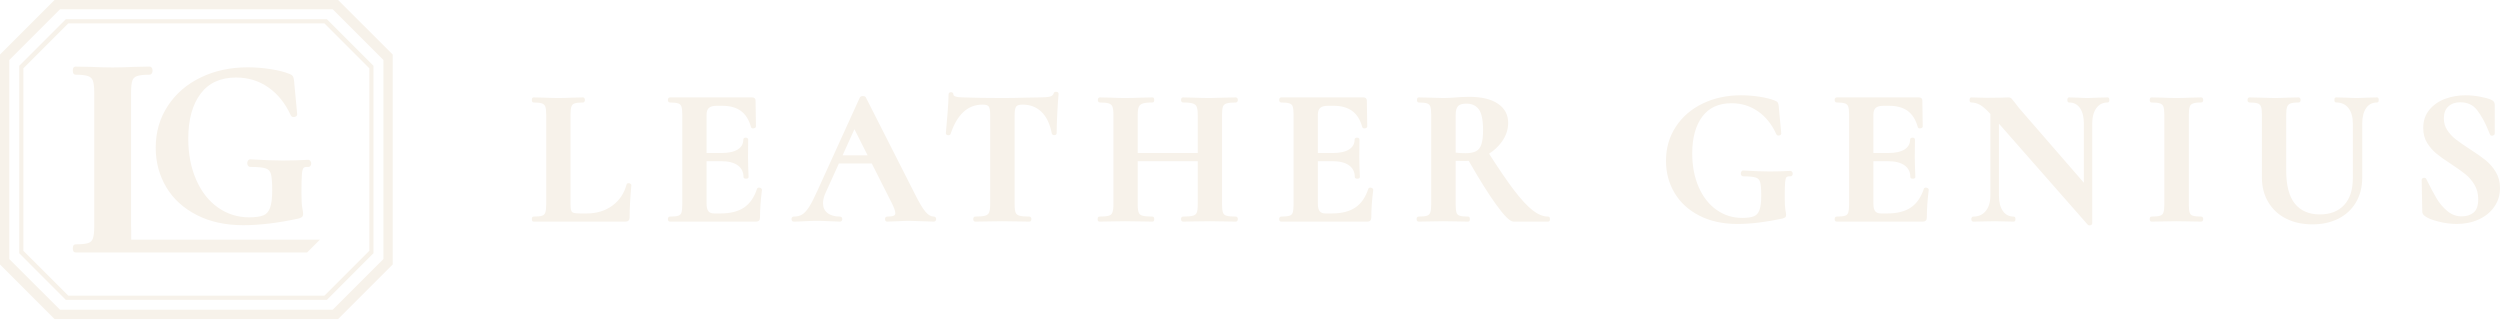
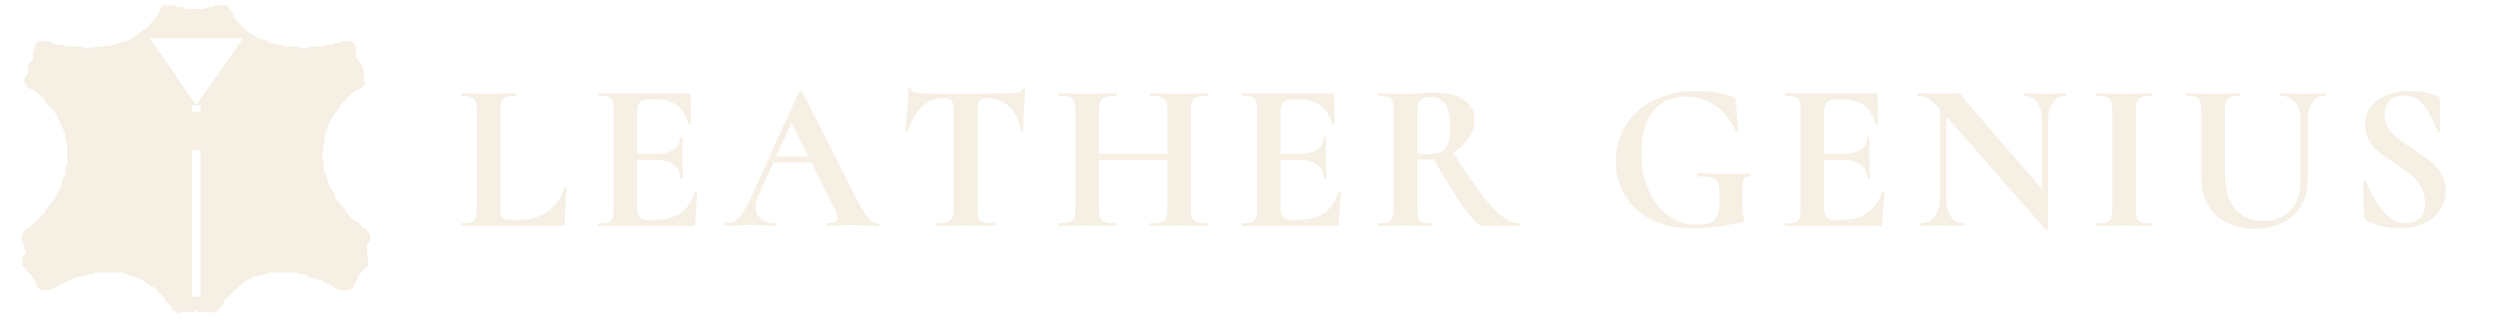
<svg xmlns="http://www.w3.org/2000/svg" viewBox="-1.05 -1.05 565.94 72.23" width="565.94" height="72.23" role="img" aria-label="Leather Genius">
-   <path fill="#F7F2EA" d="M11.3 -1.05H75.49L87.85 11.3V58.82L75.49 71.18H11.3L-1.05 58.82V11.3ZM12.54 1.05 1.05 12.54V57.59L12.54 69.07H74.26L85.75 57.59V12.54L74.26 1.05ZM13.85 3.3H72.95L83.5 13.85V56.27L72.95 66.83H13.85L3.3 56.27V13.85ZM14.41 4.24 4.24 14.41V55.72L14.41 65.88H72.39L82.56 55.72V14.41L72.39 4.24ZM68.48 56.1H16.08Q15.43 56.1 15.43 55.18Q15.43 54.26 16.08 54.26Q18.1 54.26 18.96 53.96Q19.68 53.71 19.96 52.99Q20.28 52.13 20.28 50.26V19.87Q20.28 18 19.96 17.17Q19.69 16.47 18.92 16.19Q18.03 15.86 16.08 15.86Q15.43 15.86 15.43 14.94Q15.43 14.34 15.71 14.13Q15.86 14.03 16.09 14.03L19.44 14.09Q19.45 14.09 19.45 14.09Q22.46 14.22 24.42 14.22Q26.38 14.22 29.39 14.09Q29.39 14.09 29.4 14.09L32.76 14.02Q33.18 14.02 33.37 14.41Q33.48 14.62 33.48 14.94Q33.48 15.26 33.37 15.47Q33.18 15.86 32.76 15.86Q30.81 15.86 29.92 16.19Q29.17 16.47 28.92 17.18Q28.62 18.05 28.62 19.93V50Q28.62 50.6 28.65 51.08V53.21H71.37ZM34.2 32.38Q34.2 27.09 36.94 22.92Q39.67 18.75 44.43 16.47Q49.17 14.19 55.03 14.19Q57.59 14.19 60.21 14.6Q62.83 15.01 64.44 15.67Q65.07 15.88 65.28 16.27Q65.46 16.59 65.52 17.27L66.22 24.75Q66.23 24.77 66.23 24.79Q66.23 25.31 65.61 25.43Q65.02 25.55 64.76 25.04Q64.76 25.03 64.76 25.03Q62.92 20.99 59.71 18.74Q56.51 16.5 52.39 16.5Q47.12 16.5 44.37 20.15Q41.57 23.86 41.57 30.34Q41.57 35.58 43.37 39.66Q45.15 43.73 48.31 45.94Q51.45 48.15 55.35 48.15Q57.48 48.15 58.58 47.7Q59.59 47.29 60.06 46.06Q60.57 44.74 60.57 42.07Q60.57 39.33 60.27 38.29Q60.01 37.4 59.16 37.09Q58.19 36.74 55.68 36.74Q55.3 36.74 55.09 36.46Q54.92 36.24 54.92 35.88Q54.92 35.6 55.06 35.36Q55.27 35.02 55.62 35.02Q55.64 35.02 55.65 35.02Q60.21 35.29 63 35.29Q65.73 35.29 68.68 35.13Q68.69 35.13 68.7 35.13Q69.05 35.13 69.26 35.47Q69.4 35.71 69.4 35.94Q69.4 36.26 69.25 36.47Q69.06 36.74 68.7 36.74Q68.69 36.74 68.68 36.74Q67.91 36.7 67.67 36.96Q67.4 37.25 67.3 38.31Q67.19 39.51 67.19 42.61Q67.19 44.99 67.38 45.98Q67.57 47.04 67.57 47.35Q67.57 47.88 67.29 48.09Q67.13 48.21 66.65 48.4Q66.62 48.41 66.59 48.41Q59.6 49.93 54.01 49.93Q47.98 49.93 43.48 47.62Q38.95 45.3 36.58 41.3Q34.2 37.29 34.2 32.38ZM340.36 26.77Q340.36 29.02 338.94 31.02Q337.78 32.64 336.04 33.74Q339.37 38.95 341.64 41.94Q344.06 45.12 345.92 46.57Q347.73 47.98 349.42 47.98Q349.82 47.98 349.82 48.55Q349.82 49.12 349.42 49.12H341.59Q340.96 49.12 339.93 48.08Q338.98 47.12 337.6 45.21Q335.02 41.63 331.43 35.36Q331.01 35.39 330.59 35.39Q329.21 35.39 328.48 35.36V45.25Q328.48 46.56 328.68 47.12Q328.85 47.6 329.35 47.77Q329.94 47.98 331.3 47.98Q331.69 47.98 331.69 48.55Q331.69 49.12 331.3 49.12Q329.84 49.12 329 49.08L325.66 49.03L322.46 49.08Q321.57 49.12 320.08 49.12Q319.82 49.12 319.7 48.88Q319.64 48.75 319.64 48.55Q319.64 48.34 319.7 48.21Q319.82 47.98 320.08 47.98Q321.43 47.98 322.02 47.77Q322.52 47.6 322.71 47.1Q322.94 46.51 322.94 45.25V24.88Q322.94 23.61 322.73 23.04Q322.56 22.56 322.04 22.37Q321.43 22.15 320.12 22.15Q319.72 22.15 319.72 21.58Q319.72 21.19 319.9 21.07Q319.99 21 320.13 21L322.46 21.05L322.46 21.05Q324.48 21.14 325.66 21.14Q326.97 21.14 328.45 21.01Q328.94 20.96 329.72 20.92Q330.49 20.87 331.56 20.87Q335.7 20.87 338 22.4Q340.36 23.96 340.36 26.77ZM266.75 22.15Q266.49 22.15 266.37 21.91Q266.31 21.78 266.31 21.58Q266.31 21.37 266.37 21.24Q266.49 21 266.75 21L268.92 21.05Q271.11 21.14 272.86 21.14Q274.05 21.14 276.24 21.05L276.25 21.05L278.72 21Q278.97 21 279.09 21.24Q279.16 21.37 279.16 21.58Q279.16 21.78 279.09 21.91Q278.97 22.15 278.72 22.15Q277.27 22.15 276.59 22.37Q276 22.57 275.81 23.05Q275.59 23.61 275.59 24.88V45.25Q275.59 46.51 275.81 47.1Q276 47.6 276.56 47.77Q277.22 47.98 278.72 47.98Q278.97 47.98 279.09 48.21Q279.16 48.34 279.16 48.55Q279.16 48.75 279.09 48.88Q278.97 49.12 278.72 49.12Q277.17 49.12 276.24 49.08L272.86 49.03L268.91 49.08Q268.11 49.12 266.75 49.12Q266.49 49.12 266.37 48.88Q266.31 48.75 266.31 48.55Q266.31 48.34 266.37 48.21Q266.49 47.98 266.75 47.98Q268.33 47.98 269.04 47.77Q269.65 47.59 269.85 47.11Q270.09 46.55 270.09 45.25V35.44H256.5V45.25Q256.5 46.51 256.74 47.09Q256.94 47.59 257.55 47.77Q258.26 47.98 259.84 47.98Q260.24 47.98 260.24 48.55Q260.24 49.12 259.84 49.12Q258.3 49.12 257.37 49.08L253.55 49.03L250.26 49.08Q249.37 49.12 247.83 49.12Q247.43 49.12 247.43 48.55Q247.43 47.98 247.83 47.98Q249.32 47.98 249.98 47.77Q250.55 47.59 250.75 47.09Q251 46.51 251 45.25V24.88Q251 23.62 250.76 23.06Q250.55 22.57 249.99 22.37Q249.36 22.15 247.92 22.15Q247.66 22.15 247.54 21.91Q247.48 21.78 247.48 21.58Q247.48 21.37 247.54 21.24Q247.66 21 247.92 21L250.3 21.05L250.3 21.05Q252.32 21.14 253.55 21.14Q255.21 21.14 257.41 21.05L259.84 21Q260.24 21 260.24 21.58Q260.24 22.15 259.84 22.15Q258.31 22.15 257.61 22.39Q256.99 22.61 256.75 23.13Q256.5 23.71 256.5 24.96V33.59H270.09V24.96Q270.09 23.71 269.85 23.12Q269.64 22.61 269.02 22.39Q268.32 22.15 266.75 22.15ZM471.57 49.82Q471.56 49.82 471.56 49.81L451.46 26.94V43.22Q451.46 45.46 452.37 46.74Q453.25 47.98 454.8 47.98Q455.2 47.98 455.2 48.55Q455.2 49.12 454.8 49.12Q453.57 49.12 452.9 49.08L450.53 49.03L447.82 49.08Q447.06 49.12 445.65 49.12Q445.39 49.12 445.28 48.88Q445.21 48.75 445.21 48.55Q445.21 48.34 445.28 48.21Q445.39 47.98 445.65 47.98Q447.44 47.98 448.47 46.72Q449.52 45.45 449.52 43.22V24.74Q448.23 23.33 447.3 22.76Q446.27 22.15 445.21 22.15Q444.82 22.15 444.82 21.58Q444.82 21 445.21 21L445.22 21L447.07 21.05Q447.07 21.05 447.08 21.05Q447.64 21.09 448.73 21.09L452.06 21.05Q452.69 21 453.57 21Q454.05 21 454.32 21.27Q454.51 21.46 454.96 22.05Q455.7 23.06 456 23.4L470.69 40.32V26.94Q470.69 24.67 469.78 23.38Q468.9 22.15 467.34 22.15Q466.95 22.15 466.95 21.58Q466.95 21 467.34 21L467.35 21L469.24 21.05Q469.25 21.05 469.25 21.05Q470.65 21.14 471.61 21.14Q472.48 21.14 474.06 21.05Q474.06 21.05 474.07 21.05L476.05 21L476.06 21Q476.45 21 476.45 21.58Q476.45 22.15 476.06 22.15Q474.45 22.15 473.53 23.41Q472.58 24.71 472.58 26.94V49.47Q472.58 49.85 472.14 49.95Q471.78 50.03 471.57 49.82ZM376.09 35.35Q376.09 31.03 378.32 27.63Q380.54 24.24 384.42 22.38Q388.29 20.52 393.07 20.52Q395.16 20.52 397.3 20.85Q399.44 21.19 400.75 21.73Q401.25 21.9 401.41 22.2Q401.56 22.45 401.61 23L402.18 29.12Q402.18 29.13 402.18 29.14Q402.18 29.53 401.71 29.62Q401.26 29.71 401.07 29.33Q401.07 29.32 401.06 29.32Q399.56 26 396.92 24.16Q394.29 22.32 390.92 22.32Q386.58 22.32 384.32 25.33Q382.03 28.37 382.03 33.68Q382.03 37.97 383.5 41.32Q384.96 44.65 387.55 46.47Q390.13 48.28 393.34 48.28Q395.08 48.28 395.99 47.91Q396.84 47.57 397.23 46.55Q397.65 45.46 397.65 43.27Q397.65 41.02 397.4 40.17Q397.18 39.41 396.47 39.16Q395.66 38.87 393.6 38.87Q393.31 38.87 393.15 38.66Q393.03 38.49 393.03 38.21Q393.03 37.99 393.14 37.81Q393.29 37.55 393.56 37.55Q393.56 37.55 393.57 37.55Q397.3 37.77 399.58 37.77Q401.82 37.77 404.23 37.64Q404.24 37.64 404.25 37.64Q404.51 37.64 404.67 37.9Q404.78 38.08 404.78 38.25Q404.78 38.51 404.66 38.66Q404.52 38.87 404.25 38.87Q404.24 38.87 404.23 38.87Q403.58 38.83 403.37 39.06Q403.14 39.31 403.06 40.19Q402.97 41.17 402.97 43.71Q402.97 45.66 403.12 46.47Q403.28 47.33 403.28 47.58Q403.28 48 403.07 48.16Q402.94 48.25 402.55 48.4Q402.53 48.4 402.51 48.41Q396.8 49.65 392.24 49.65Q387.32 49.65 383.65 47.77Q379.96 45.88 378.02 42.61Q376.09 39.35 376.09 35.35ZM150.59 47.98Q151.94 47.98 152.53 47.77Q153.03 47.6 153.2 47.11Q153.4 46.52 153.4 45.25V24.88Q153.4 23.61 153.2 23.04Q153.03 22.56 152.51 22.37Q151.9 22.15 150.59 22.15Q150.33 22.15 150.21 21.91Q150.15 21.78 150.15 21.58Q150.15 21.37 150.21 21.24Q150.33 21 150.59 21H169.24Q169.58 21 169.78 21.18Q169.99 21.37 169.99 21.7L170.08 27.56Q170.08 27.91 169.58 28Q169.08 28.09 168.95 27.7Q168.95 27.69 168.95 27.69Q168.27 25.24 166.68 24.07Q165.09 22.9 162.47 22.9H161.15Q159.95 22.9 159.42 23.39Q158.9 23.87 158.9 24.92V33.59H162.25Q164.71 33.59 166 32.76Q167.22 31.97 167.22 30.55Q167.22 30.3 167.44 30.18Q167.57 30.11 167.77 30.11Q167.97 30.11 168.1 30.18Q168.32 30.3 168.32 30.56L168.28 34.51L168.32 36.61Q168.41 38.11 168.41 39Q168.41 39.4 167.84 39.4Q167.26 39.4 167.26 39Q167.26 37.35 166 36.41Q164.7 35.44 162.2 35.44H158.9V45.07Q158.9 46.24 159.32 46.77Q159.71 47.27 160.62 47.27H162.07Q165.41 47.27 167.4 45.92Q169.37 44.58 170.3 41.75Q170.33 41.57 170.51 41.48Q170.62 41.42 170.78 41.42Q171 41.42 171.18 41.53Q171.44 41.69 171.44 41.9Q171.44 41.92 171.44 41.94Q171 45.36 171 48.15Q171 48.62 170.8 48.86Q170.57 49.12 170.04 49.12H150.59Q150.33 49.12 150.21 48.88Q150.15 48.75 150.15 48.55Q150.15 48.34 150.21 48.21Q150.33 47.98 150.59 47.98ZM414.72 47.98Q416.08 47.98 416.66 47.77Q417.16 47.6 417.33 47.11Q417.54 46.52 417.54 45.25V24.88Q417.54 23.61 417.33 23.04Q417.16 22.56 416.64 22.37Q416.03 22.15 414.72 22.15Q414.46 22.15 414.34 21.91Q414.28 21.78 414.28 21.58Q414.28 21.37 414.34 21.24Q414.46 21 414.72 21H433.38Q433.71 21 433.91 21.18Q434.12 21.37 434.12 21.7L434.21 27.56Q434.21 27.91 433.72 28Q433.21 28.09 433.08 27.7Q433.08 27.69 433.08 27.69Q432.4 25.24 430.82 24.07Q429.23 22.9 426.6 22.9H425.28Q424.08 22.9 423.55 23.39Q423.04 23.87 423.04 24.92V33.59H426.38Q428.84 33.59 430.13 32.76Q431.35 31.97 431.35 30.55Q431.35 30.3 431.57 30.18Q431.7 30.11 431.9 30.11Q432.1 30.11 432.23 30.18Q432.45 30.3 432.45 30.56L432.41 34.51L432.45 36.61Q432.54 38.11 432.54 39Q432.54 39.4 431.97 39.4Q431.4 39.4 431.4 39Q431.4 37.35 430.13 36.41Q428.83 35.44 426.34 35.44H423.04V45.07Q423.04 46.24 423.45 46.77Q423.85 47.27 424.75 47.27H426.2Q429.54 47.27 431.53 45.92Q433.5 44.58 434.44 41.75Q434.46 41.57 434.65 41.48Q434.75 41.42 434.92 41.42Q435.13 41.42 435.32 41.53Q435.58 41.69 435.58 41.9Q435.58 41.92 435.57 41.94Q435.14 45.36 435.14 48.15Q435.14 48.62 434.93 48.86Q434.71 49.12 434.17 49.12H414.72Q414.46 49.12 414.34 48.88Q414.28 48.75 414.28 48.55Q414.28 48.34 414.34 48.21Q414.46 47.98 414.72 47.98ZM288.97 47.98Q290.32 47.98 290.91 47.77Q291.41 47.6 291.58 47.11Q291.78 46.52 291.78 45.25V24.88Q291.78 23.61 291.58 23.04Q291.41 22.56 290.89 22.37Q290.28 22.15 288.97 22.15Q288.71 22.15 288.59 21.91Q288.53 21.78 288.53 21.58Q288.53 21.37 288.59 21.24Q288.71 21 288.97 21H307.62Q307.96 21 308.16 21.18Q308.37 21.37 308.37 21.7L308.46 27.56Q308.46 27.91 307.96 28Q307.46 28.09 307.33 27.7Q307.33 27.69 307.33 27.69Q306.65 25.24 305.06 24.07Q303.47 22.9 300.85 22.9H299.53Q298.33 22.9 297.8 23.39Q297.28 23.87 297.28 24.92V33.59H300.63Q303.09 33.59 304.38 32.76Q305.6 31.97 305.6 30.55Q305.6 30.3 305.82 30.18Q305.95 30.11 306.15 30.11Q306.35 30.11 306.48 30.18Q306.7 30.3 306.7 30.56L306.66 34.51L306.7 36.61Q306.79 38.11 306.79 39Q306.79 39.4 306.22 39.4Q305.64 39.4 305.64 39Q305.64 37.35 304.38 36.41Q303.08 35.44 300.58 35.44H297.28V45.07Q297.28 46.24 297.7 46.77Q298.09 47.27 299 47.27H300.45Q303.79 47.27 305.78 45.92Q307.75 44.58 308.68 41.75Q308.71 41.57 308.89 41.48Q309 41.42 309.16 41.42Q309.38 41.42 309.56 41.53Q309.82 41.69 309.82 41.9Q309.82 41.92 309.82 41.94Q309.38 45.36 309.38 48.15Q309.38 48.62 309.18 48.86Q308.95 49.12 308.42 49.12H288.97Q288.71 49.12 288.59 48.88Q288.53 48.75 288.53 48.55Q288.53 48.34 288.59 48.21Q288.71 47.98 288.97 47.98ZM210.34 49.12Q209.45 49.12 207.6 49.03Q205.67 48.94 204.84 48.94Q203.75 48.94 202.17 49.03Q200.67 49.12 199.78 49.12Q199.53 49.12 199.39 48.92Q199.3 48.77 199.3 48.55Q199.3 48.32 199.39 48.18Q199.53 47.98 199.78 47.98Q200.85 47.98 201.3 47.76Q201.63 47.61 201.63 47.18Q201.63 46.51 200.78 44.82L196.3 35.96H188.85L185.8 42.69Q185.26 43.91 185.26 44.94Q185.26 46.37 186.26 47.16Q187.3 47.98 189.09 47.98Q189.34 47.98 189.49 48.15Q189.62 48.3 189.62 48.55Q189.62 48.79 189.49 48.94Q189.34 49.12 189.09 49.12Q188.29 49.12 186.78 49.03Q185.12 48.94 183.9 48.94Q182.72 48.94 181.05 49.03Q179.55 49.12 178.62 49.12Q178.36 49.12 178.23 48.92Q178.13 48.77 178.13 48.55Q178.13 48.32 178.23 48.18Q178.36 47.98 178.62 47.98Q179.76 47.98 180.52 47.52Q181.3 47.05 182.1 45.81Q182.92 44.53 184.05 42L193.6 21.01Q193.61 20.99 193.63 20.97Q193.81 20.7 194.28 20.7Q194.83 20.7 194.96 21.01L205.95 42.65Q207.47 45.74 208.46 46.9Q209.38 47.98 210.34 47.98Q210.59 47.98 210.74 48.15Q210.87 48.3 210.87 48.55Q210.87 48.79 210.74 48.94Q210.59 49.12 210.34 49.12ZM527.8 22.15Q527.4 22.15 527.4 21.58Q527.4 21.19 527.58 21.07Q527.67 21 527.81 21L529.92 21.05Q529.92 21.05 529.93 21.05Q531.59 21.14 532.6 21.14Q533.42 21.14 535 21.05Q535 21.05 535.01 21.05L537.04 21Q537.44 21 537.44 21.58Q537.44 22.15 537.04 22.15Q535.48 22.15 534.61 23.38Q533.7 24.67 533.7 26.94V39.18Q533.7 42.34 532.29 44.74Q530.88 47.15 528.31 48.45Q525.76 49.74 522.43 49.74Q519.1 49.74 516.53 48.47Q513.94 47.2 512.47 44.77Q510.99 42.34 510.99 39.09V24.88Q510.99 23.61 510.77 23.05Q510.58 22.56 510.07 22.37Q509.48 22.15 508.18 22.15Q507.92 22.15 507.8 21.91Q507.74 21.78 507.74 21.58Q507.74 21.37 507.8 21.24Q507.92 21 508.18 21L510.51 21.05L510.52 21.05Q512.54 21.14 513.72 21.14Q515.03 21.14 517.05 21.05L517.06 21.05L519.31 21Q519.56 21 519.68 21.24Q519.75 21.37 519.75 21.58Q519.75 21.78 519.68 21.91Q519.56 22.15 519.31 22.15Q518 22.15 517.42 22.39Q516.91 22.6 516.71 23.12Q516.49 23.7 516.49 24.96V37.55Q516.49 42.67 518.49 45.1Q520.46 47.49 524.1 47.49Q527.62 47.49 529.6 45.37Q531.58 43.24 531.58 39.22V26.94Q531.58 24.68 530.57 23.4Q529.59 22.15 527.8 22.15ZM214.15 29.24Q214.03 29.61 213.56 29.56Q213.37 29.54 213.25 29.46Q213.07 29.33 213.07 29.1Q213.07 29.09 213.07 29.07Q213.24 27.31 213.46 24.52Q213.68 21.74 213.68 20.34Q213.68 20.1 213.84 19.95Q213.99 19.82 214.23 19.82Q214.47 19.82 214.62 19.95Q214.78 20.1 214.78 20.34Q214.78 20.62 215.21 20.78Q215.79 21 216.98 21Q216.99 21 216.99 21Q220.77 21.14 225.83 21.14Q228.42 21.14 231.32 21.05L234.32 21Q235.95 21 236.68 20.8Q237.29 20.62 237.46 20.12Q237.56 19.73 238.04 19.73Q238.26 19.73 238.4 19.83Q238.59 19.97 238.59 20.21Q238.59 20.23 238.59 20.24Q238.45 21.56 238.3 24.45Q238.15 27.35 238.15 29.1Q238.15 29.34 237.94 29.46Q237.81 29.54 237.62 29.54Q237.18 29.54 237.06 29.2Q237.06 29.18 237.05 29.16Q236.41 25.87 234.68 24.24Q232.97 22.63 230.45 22.63Q229.32 22.63 229 23.06Q228.64 23.53 228.64 24.96V45.25Q228.64 46.55 228.88 47.11Q229.09 47.59 229.7 47.77Q230.4 47.98 231.99 47.98Q232.24 47.98 232.36 48.21Q232.43 48.34 232.43 48.55Q232.43 48.75 232.36 48.88Q232.24 49.12 231.99 49.12Q230.4 49.12 229.47 49.08L225.83 49.03L222.27 49.08Q221.34 49.12 219.71 49.12Q219.45 49.12 219.34 48.88Q219.27 48.75 219.27 48.55Q219.27 48.34 219.34 48.21Q219.45 47.98 219.71 47.98Q221.25 47.98 221.98 47.77Q222.61 47.59 222.84 47.08Q223.1 46.5 223.1 45.25V24.88Q223.1 23.48 222.76 23.04Q222.46 22.63 221.38 22.63Q216.37 22.63 214.15 29.24ZM558.06 32.71Q560.28 34.13 561.61 35.2Q562.97 36.29 563.92 37.85Q564.89 39.44 564.89 41.51Q564.89 43.89 563.6 45.75Q562.32 47.61 560.07 48.63Q557.83 49.65 555.08 49.65Q553.11 49.65 550.89 49.09Q548.65 48.52 547.84 47.82Q547.59 47.62 547.46 47.43Q547.29 47.2 547.29 46.75L547.16 39.75V39.7Q547.16 39.48 547.32 39.34Q547.45 39.22 547.66 39.2Q547.87 39.18 548.02 39.27Q548.18 39.36 548.24 39.55Q549.55 42.21 550.53 43.86Q551.49 45.49 552.97 46.73Q554.4 47.93 556.22 47.93Q557.87 47.93 558.93 47.06Q559.96 46.2 559.96 44.06Q559.96 42.21 559.15 40.83Q558.32 39.42 557.13 38.45Q555.91 37.45 553.77 36.05Q551.64 34.67 550.46 33.69Q549.26 32.69 548.39 31.29Q547.51 29.85 547.51 27.91Q547.51 25.47 548.92 23.78Q550.32 22.11 552.51 21.31Q554.67 20.52 557.06 20.52Q558.63 20.52 560.24 20.81Q561.85 21.1 562.85 21.51L562.86 21.52Q563.34 21.73 563.52 22Q563.7 22.28 563.7 22.68V29.14Q563.7 29.51 563.26 29.64Q563.07 29.69 562.92 29.66Q562.7 29.6 562.62 29.39L562.27 28.55Q561.19 25.82 559.74 23.92Q558.36 22.1 555.87 22.1Q554.23 22.1 553.2 23.04Q552.18 23.96 552.18 25.76Q552.18 27.25 552.94 28.4Q553.72 29.59 554.87 30.49Q556.05 31.4 558.06 32.71ZM130.3 47.27H131.8Q135.13 47.27 137.56 45.51Q139.97 43.75 140.78 40.75Q140.8 40.56 140.99 40.46Q141.1 40.41 141.26 40.41Q141.43 40.41 141.62 40.52Q141.88 40.67 141.88 40.89Q141.88 40.91 141.87 40.92Q141.48 45.26 141.48 48.15Q141.48 48.63 141.24 48.88Q140.99 49.12 140.51 49.12H119.74Q119.35 49.12 119.35 48.55Q119.35 47.98 119.74 47.98Q121.1 47.98 121.69 47.77Q122.19 47.6 122.38 47.1Q122.6 46.51 122.6 45.25V24.88Q122.6 23.61 122.38 23.05Q122.19 22.57 121.66 22.37Q121.05 22.15 119.74 22.15Q119.35 22.15 119.35 21.58Q119.35 21.19 119.53 21.07Q119.62 21 119.75 21L121.99 21.05L122 21.05Q124.02 21.14 125.33 21.14Q126.64 21.14 128.66 21.05L128.67 21.05L130.92 21Q131.18 21 131.29 21.24Q131.36 21.37 131.36 21.58Q131.36 21.78 131.29 21.91Q131.18 22.15 130.92 22.15Q129.61 22.15 129 22.37Q128.48 22.56 128.31 23.06Q128.1 23.65 128.1 24.92V45.07Q128.1 46.16 128.26 46.62Q128.39 46.99 128.75 47.11Q129.21 47.27 130.3 47.27ZM497.26 47.98Q497.52 47.98 497.64 48.21Q497.7 48.34 497.7 48.55Q497.7 48.75 497.64 48.88Q497.52 49.12 497.26 49.12Q495.81 49.12 494.97 49.08L491.63 49.03L488.39 49.08Q487.5 49.12 486 49.12Q485.6 49.12 485.6 48.55Q485.6 47.98 486 47.98Q487.36 47.98 487.97 47.77Q488.49 47.6 488.68 47.1Q488.9 46.51 488.9 45.25V24.88Q488.9 23.61 488.68 23.05Q488.49 22.57 487.96 22.37Q487.35 22.15 486 22.15Q485.6 22.15 485.6 21.58Q485.6 21.19 485.78 21.07Q485.87 21 486.01 21L488.38 21.05L488.39 21.05Q490.41 21.14 491.63 21.14Q492.99 21.14 495.01 21.05L495.01 21.05L497.26 21Q497.52 21 497.64 21.24Q497.7 21.37 497.7 21.58Q497.7 21.78 497.64 21.91Q497.52 22.15 497.26 22.15Q495.96 22.15 495.35 22.39Q494.82 22.6 494.65 23.11Q494.45 23.7 494.45 24.96V45.25Q494.45 46.56 494.65 47.12Q494.82 47.6 495.32 47.77Q495.91 47.98 497.26 47.98ZM330.9 22.41Q329.54 22.41 329.01 22.97Q328.48 23.55 328.48 24.96V33.5Q329.43 33.63 330.72 33.63Q332.23 33.63 333.09 33.18Q333.91 32.76 334.28 31.68Q334.68 30.54 334.68 28.44Q334.68 24.94 333.69 23.66Q332.73 22.41 330.9 22.41ZM192.37 28.2 189.69 34.12H195.36Z" />
+   <path fill="#F6EFE4" d="M35.69 0.17 L38.53 0.17 L38.94 0.57 L40.56 0.57 L40.97 0.98 L45.43 0.98 L45.83 0.57 L47.05 0.57 L47.46 0.17 L50.30 0.17 L51.52 1.79 L51.92 3.01 L55.17 6.25 L58.01 7.88 L58.82 7.88 L60.04 8.69 L62.88 9.09 L63.28 9.50 L66.53 9.50 L66.94 9.91 L68.56 9.91 L68.96 9.50 L72.21 9.50 L72.62 9.09 L74.24 9.09 L74.65 8.69 L75.86 8.69 L76.27 8.28 L78.30 8.28 L79.11 8.69 L79.52 9.50 L79.52 11.53 L80.33 13.15 L81.14 13.96 L81.54 18.02 L80.73 18.83 L79.11 19.65 L75.86 22.89 L75.86 23.30 L74.24 25.33 L73.02 27.76 L73.02 28.57 L72.62 28.98 L71.81 34.66 L72.21 35.07 L72.21 37.50 L72.62 37.91 L73.43 41.15 L74.65 42.77 L75.05 43.99 L77.08 46.43 L77.08 46.83 L79.11 48.86 L79.52 48.86 L81.14 50.48 L81.54 50.48 L82.76 52.11 L82.76 53.33 L81.95 54.54 L82.36 59.01 L80.33 61.04 L78.70 64.28 L77.89 64.69 L75.86 64.69 L71.40 62.25 L70.59 62.25 L70.18 61.85 L69.37 61.85 L67.75 61.04 L66.53 61.04 L66.12 60.63 L59.63 60.63 L59.23 61.04 L56.79 61.44 L54.36 62.66 L49.89 66.72 L49.08 68.34 L47.86 69.56 L47.05 69.56 L46.65 69.96 L46.24 69.56 L43.81 69.56 L43.40 69.15 L42.99 69.56 L40.15 69.56 L39.34 69.96 L37.72 68.75 L37.72 68.34 L36.50 67.12 L36.50 66.72 L33.66 63.88 L33.26 63.88 L30.41 61.85 L29.60 61.85 L29.20 61.44 L28.39 61.44 L26.76 60.63 L20.27 60.63 L19.86 61.04 L18.65 61.04 L18.24 61.44 L15.81 61.85 L10.13 64.69 L8.50 64.69 L7.29 63.88 L6.47 61.85 L4.04 59.01 L4.04 57.38 L4.85 55.76 L4.44 55.35 L4.44 54.54 L3.63 52.92 L4.04 52.51 L4.04 51.70 L5.26 50.48 L5.66 50.48 L9.31 46.83 L9.31 46.43 L11.34 43.99 L12.97 40.75 L12.97 39.93 L13.78 38.31 L13.78 36.69 L14.18 36.28 L14.18 31.41 L13.78 31.01 L13.78 29.38 L11.75 24.92 L9.31 22.08 L9.31 21.67 L6.47 19.24 L5.26 18.83 L4.44 17.62 L4.44 16.80 L5.26 15.59 L5.26 13.56 L6.47 12.34 L6.47 10.31 L6.88 9.91 L6.88 9.09 L7.69 8.28 L10.13 8.28 L11.75 9.09 L13.37 9.09 L13.78 9.50 L17.84 9.50 L18.24 9.91 L25.14 9.09 L25.55 8.69 L26.36 8.69 L26.76 8.28 L27.57 8.28 L29.20 7.47 L31.63 5.44 L32.04 5.44 L34.47 2.60ZM32.85 7.62 L43.40 22.79 L53.95 7.62ZM42.43 22.79 L42.43 66.12 L44.37 66.12 L44.37 22.79ZM40.97 24.23 L45.83 24.23 L45.83 32.90 L40.97 32.90ZM114.96 48.721H116.592Q120.336 48.721 123.072 46.729Q125.808 44.737 126.72 41.329Q126.72 41.233 126.912 41.233Q127.008 41.233 127.128 41.305Q127.248 41.377 127.248 41.425Q126.816 46.177 126.816 49.345Q126.816 49.729 126.648 49.897Q126.48 50.065 126.096 50.065H103.44Q103.344 50.065 103.344 49.777Q103.344 49.489 103.44 49.489Q104.976 49.489 105.672 49.249Q106.368 49.009 106.632 48.313Q106.896 47.617 106.896 46.177V23.953Q106.896 22.513 106.632 21.841Q106.368 21.169 105.648 20.905Q104.928 20.641 103.44 20.641Q103.344 20.641 103.344 20.353Q103.344 20.065 103.44 20.065L105.888 20.113Q108.096 20.209 109.536 20.209Q110.976 20.209 113.184 20.113L115.632 20.065Q115.776 20.065 115.776 20.353Q115.776 20.641 115.632 20.641Q114.144 20.641 113.424 20.905Q112.704 21.169 112.464 21.865Q112.224 22.561 112.224 24.001V45.985Q112.224 47.233 112.416 47.785Q112.608 48.337 113.16 48.529Q113.712 48.721 114.96 48.721ZM134.448 49.489Q135.984 49.489 136.68 49.249Q137.376 49.009 137.616 48.313Q137.856 47.617 137.856 46.177V23.953Q137.856 22.513 137.616 21.841Q137.376 21.169 136.656 20.905Q135.936 20.641 134.448 20.641Q134.304 20.641 134.304 20.353Q134.304 20.065 134.448 20.065H154.8Q155.28 20.065 155.28 20.497L155.376 26.881Q155.376 26.977 155.112 27.025Q154.848 27.073 154.8 26.929Q154.032 24.145 152.208 22.801Q150.384 21.457 147.408 21.457H145.968Q144.528 21.457 143.856 22.081Q143.184 22.705 143.184 24.001V45.985Q143.184 47.377 143.712 48.049Q144.24 48.721 145.392 48.721H146.976Q150.72 48.721 152.976 47.185Q155.232 45.649 156.288 42.433Q156.288 42.337 156.48 42.337Q156.624 42.337 156.744 42.409Q156.864 42.481 156.864 42.529Q156.384 46.273 156.384 49.345Q156.384 49.729 156.24 49.897Q156.096 50.065 155.664 50.065H134.448Q134.304 50.065 134.304 49.777Q134.304 49.489 134.448 49.489ZM147.12 35.137H140.64V33.793H147.168Q149.952 33.793 151.44 32.833Q152.928 31.873 152.928 30.145Q152.928 30.001 153.192 30.001Q153.456 30.001 153.456 30.145L153.408 34.465L153.456 36.769Q153.552 38.401 153.552 39.361Q153.552 39.457 153.264 39.457Q152.976 39.457 152.976 39.361Q152.976 37.393 151.464 36.265Q149.952 35.137 147.12 35.137ZM174.48 34.369H184.368L184.704 35.713H173.76ZM197.712 50.065Q196.752 50.065 194.736 49.969Q192.624 49.873 191.712 49.873Q190.512 49.873 188.784 49.969Q187.152 50.065 186.192 50.065Q186.0 50.065 186.0 49.777Q186.0 49.489 186.192 49.489Q187.44 49.489 187.992 49.225Q188.544 48.961 188.544 48.289Q188.544 47.473 187.584 45.553L177.84 26.305L180.192 22.177L170.64 43.249Q170.016 44.641 170.016 45.841Q170.016 47.569 171.24 48.529Q172.464 49.489 174.528 49.489Q174.768 49.489 174.768 49.777Q174.768 50.065 174.528 50.065Q173.664 50.065 172.032 49.969Q170.208 49.873 168.864 49.873Q167.568 49.873 165.744 49.969Q164.112 50.065 163.104 50.065Q162.912 50.065 162.912 49.777Q162.912 49.489 163.104 49.489Q164.448 49.489 165.36 48.937Q166.272 48.385 167.184 46.969Q168.096 45.553 169.344 42.769L179.76 19.873Q179.856 19.729 180.192 19.729Q180.576 19.729 180.624 19.873L192.624 43.489Q194.304 46.897 195.408 48.193Q196.512 49.489 197.712 49.489Q197.952 49.489 197.952 49.777Q197.952 50.065 197.712 50.065ZM204.432 28.609Q204.384 28.753 204.144 28.729Q203.904 28.705 203.904 28.561Q204.096 26.641 204.336 23.593Q204.576 20.545 204.576 19.009Q204.576 18.769 204.84 18.769Q205.104 18.769 205.104 19.009Q205.104 20.065 207.84 20.065Q211.968 20.209 217.488 20.209Q220.32 20.209 223.488 20.113L226.752 20.065Q228.576 20.065 229.416 19.825Q230.256 19.585 230.496 18.865Q230.544 18.673 230.808 18.673Q231.072 18.673 231.072 18.865Q230.928 20.305 230.76 23.473Q230.592 26.641 230.592 28.561Q230.592 28.705 230.352 28.705Q230.112 28.705 230.064 28.561Q229.344 24.865 227.376 23.017Q225.408 21.169 222.528 21.169Q221.136 21.169 220.68 21.769Q220.224 22.369 220.224 24.049V46.177Q220.224 47.665 220.512 48.337Q220.8 49.009 221.616 49.249Q222.432 49.489 224.208 49.489Q224.352 49.489 224.352 49.777Q224.352 50.065 224.208 50.065Q222.48 50.065 221.472 50.017L217.488 49.969L213.6 50.017Q212.592 50.065 210.816 50.065Q210.672 50.065 210.672 49.777Q210.672 49.489 210.816 49.489Q212.544 49.489 213.384 49.249Q214.224 49.009 214.536 48.313Q214.848 47.617 214.848 46.177V23.953Q214.848 22.321 214.416 21.745Q213.984 21.169 212.64 21.169Q206.928 21.169 204.432 28.609ZM259.248 20.641Q259.104 20.641 259.104 20.353Q259.104 20.065 259.248 20.065L261.6 20.113Q264.0 20.209 265.92 20.209Q267.216 20.209 269.616 20.113L272.304 20.065Q272.448 20.065 272.448 20.353Q272.448 20.641 272.304 20.641Q270.672 20.641 269.88 20.905Q269.088 21.169 268.824 21.841Q268.56 22.513 268.56 23.953V46.177Q268.56 47.617 268.824 48.313Q269.088 49.009 269.856 49.249Q270.624 49.489 272.304 49.489Q272.448 49.489 272.448 49.777Q272.448 50.065 272.304 50.065Q270.624 50.065 269.616 50.017L265.92 49.969L261.6 50.017Q260.736 50.065 259.248 50.065Q259.104 50.065 259.104 49.777Q259.104 49.489 259.248 49.489Q261.024 49.489 261.84 49.249Q262.656 49.009 262.944 48.337Q263.232 47.665 263.232 46.177V24.049Q263.232 22.609 262.944 21.913Q262.656 21.217 261.84 20.929Q261.024 20.641 259.248 20.641ZM244.896 33.793H265.68V35.137H244.896ZM238.704 20.641Q238.56 20.641 238.56 20.353Q238.56 20.065 238.704 20.065L241.296 20.113Q243.504 20.209 244.848 20.209Q246.672 20.209 249.072 20.113L251.712 20.065Q251.808 20.065 251.808 20.353Q251.808 20.641 251.712 20.641Q249.984 20.641 249.168 20.929Q248.352 21.217 248.04 21.913Q247.728 22.609 247.728 24.049V46.177Q247.728 47.617 248.016 48.313Q248.304 49.009 249.12 49.249Q249.936 49.489 251.712 49.489Q251.808 49.489 251.808 49.777Q251.808 50.065 251.712 50.065Q250.032 50.065 249.024 50.017L244.848 49.969L241.248 50.017Q240.288 50.065 238.608 50.065Q238.512 50.065 238.512 49.777Q238.512 49.489 238.608 49.489Q240.288 49.489 241.056 49.249Q241.824 49.009 242.112 48.313Q242.4 47.617 242.4 46.177V23.953Q242.4 22.513 242.112 21.841Q241.824 21.169 241.08 20.905Q240.336 20.641 238.704 20.641ZM280.128 49.489Q281.664 49.489 282.36 49.249Q283.056 49.009 283.296 48.313Q283.536 47.617 283.536 46.177V23.953Q283.536 22.513 283.296 21.841Q283.056 21.169 282.336 20.905Q281.616 20.641 280.128 20.641Q279.984 20.641 279.984 20.353Q279.984 20.065 280.128 20.065H300.48Q300.96 20.065 300.96 20.497L301.056 26.881Q301.056 26.977 300.792 27.025Q300.528 27.073 300.48 26.929Q299.712 24.145 297.888 22.801Q296.064 21.457 293.088 21.457H291.648Q290.208 21.457 289.536 22.081Q288.864 22.705 288.864 24.001V45.985Q288.864 47.377 289.392 48.049Q289.92 48.721 291.072 48.721H292.656Q296.4 48.721 298.656 47.185Q300.912 45.649 301.968 42.433Q301.968 42.337 302.16 42.337Q302.304 42.337 302.424 42.409Q302.544 42.481 302.544 42.529Q302.064 46.273 302.064 49.345Q302.064 49.729 301.92 49.897Q301.776 50.065 301.344 50.065H280.128Q279.984 50.065 279.984 49.777Q279.984 49.489 280.128 49.489ZM292.8 35.137H286.32V33.793H292.848Q295.632 33.793 297.12 32.833Q298.608 31.873 298.608 30.145Q298.608 30.001 298.872 30.001Q299.136 30.001 299.136 30.145L299.088 34.465L299.136 36.769Q299.232 38.401 299.232 39.361Q299.232 39.457 298.944 39.457Q298.656 39.457 298.656 39.361Q298.656 37.393 297.144 36.265Q295.632 35.137 292.8 35.137ZM323.136 34.369 327.552 32.977Q331.536 39.265 334.2 42.769Q336.864 46.273 338.928 47.881Q340.992 49.489 342.96 49.489Q343.056 49.489 343.056 49.777Q343.056 50.065 342.96 50.065H334.416Q333.312 50.065 330.336 45.937Q327.36 41.809 323.136 34.369ZM332.736 26.017Q332.736 28.369 331.248 30.457Q329.76 32.545 327.36 33.817Q324.96 35.089 322.416 35.089Q320.544 35.089 319.776 35.041V46.177Q319.776 47.665 320.016 48.337Q320.256 49.009 320.952 49.249Q321.648 49.489 323.184 49.489Q323.28 49.489 323.28 49.777Q323.28 50.065 323.184 50.065Q321.6 50.065 320.688 50.017L317.04 49.969L313.536 50.017Q312.576 50.065 310.944 50.065Q310.8 50.065 310.8 49.777Q310.8 49.489 310.944 49.489Q312.48 49.489 313.176 49.249Q313.872 49.009 314.136 48.313Q314.4 47.617 314.4 46.177V23.953Q314.4 22.513 314.16 21.841Q313.92 21.169 313.2 20.905Q312.48 20.641 310.992 20.641Q310.896 20.641 310.896 20.353Q310.896 20.065 310.992 20.065L313.536 20.113Q315.744 20.209 317.04 20.209Q318.48 20.209 320.112 20.065Q320.64 20.017 321.48 19.969Q322.32 19.921 323.472 19.921Q327.888 19.921 330.312 21.529Q332.736 23.137 332.736 26.017ZM322.752 20.929Q321.12 20.929 320.448 21.649Q319.776 22.369 319.776 24.049V33.649Q320.928 33.841 322.56 33.841Q324.288 33.841 325.296 33.313Q326.304 32.785 326.76 31.489Q327.216 30.193 327.216 27.841Q327.216 23.905 326.064 22.417Q324.912 20.929 322.752 20.929ZM364.704 35.377Q364.704 30.769 367.08 27.145Q369.456 23.521 373.608 21.529Q377.76 19.537 382.896 19.537Q385.152 19.537 387.456 19.897Q389.76 20.257 391.152 20.833Q391.584 20.977 391.704 21.193Q391.824 21.409 391.872 21.937L392.496 28.609Q392.496 28.753 392.256 28.801Q392.016 28.849 391.92 28.657Q390.24 24.961 387.288 22.897Q384.336 20.833 380.544 20.833Q375.648 20.833 373.08 24.241Q370.512 27.649 370.512 33.553Q370.512 38.305 372.144 42.025Q373.776 45.745 376.68 47.785Q379.584 49.825 383.184 49.825Q385.152 49.825 386.208 49.393Q387.264 48.961 387.744 47.713Q388.224 46.465 388.224 44.017Q388.224 41.521 387.936 40.537Q387.648 39.553 386.712 39.217Q385.776 38.881 383.472 38.881Q383.184 38.881 383.184 38.497Q383.184 38.353 383.256 38.233Q383.328 38.113 383.424 38.113Q387.504 38.353 390 38.353Q392.448 38.353 395.088 38.209Q395.184 38.209 395.256 38.329Q395.328 38.449 395.328 38.545Q395.328 38.881 395.088 38.881Q394.224 38.833 393.888 39.193Q393.552 39.553 393.456 40.633Q393.36 41.713 393.36 44.497Q393.36 46.657 393.528 47.569Q393.696 48.481 393.696 48.721Q393.696 49.009 393.6 49.081Q393.504 49.153 393.12 49.297Q386.928 50.641 381.984 50.641Q376.704 50.641 372.768 48.625Q368.832 46.609 366.768 43.129Q364.704 39.649 364.704 35.377ZM403.152 49.489Q404.688 49.489 405.384 49.249Q406.08 49.009 406.32 48.313Q406.56 47.617 406.56 46.177V23.953Q406.56 22.513 406.32 21.841Q406.08 21.169 405.36 20.905Q404.64 20.641 403.152 20.641Q403.008 20.641 403.008 20.353Q403.008 20.065 403.152 20.065H423.504Q423.984 20.065 423.984 20.497L424.08 26.881Q424.08 26.977 423.816 27.025Q423.552 27.073 423.504 26.929Q422.736 24.145 420.912 22.801Q419.088 21.457 416.112 21.457H414.672Q413.232 21.457 412.56 22.081Q411.888 22.705 411.888 24.001V45.985Q411.888 47.377 412.416 48.049Q412.944 48.721 414.096 48.721H415.68Q419.424 48.721 421.68 47.185Q423.936 45.649 424.992 42.433Q424.992 42.337 425.184 42.337Q425.328 42.337 425.448 42.409Q425.568 42.481 425.568 42.529Q425.088 46.273 425.088 49.345Q425.088 49.729 424.944 49.897Q424.8 50.065 424.368 50.065H403.152Q403.008 50.065 403.008 49.777Q403.008 49.489 403.152 49.489ZM415.824 35.137H409.344V33.793H415.872Q418.656 33.793 420.144 32.833Q421.632 31.873 421.632 30.145Q421.632 30.001 421.896 30.001Q422.16 30.001 422.16 30.145L422.112 34.465L422.16 36.769Q422.256 38.401 422.256 39.361Q422.256 39.457 421.968 39.457Q421.68 39.457 421.68 39.361Q421.68 37.393 420.168 36.265Q418.656 35.137 415.824 35.137ZM438.096 21.169 439.536 21.265V43.969Q439.536 46.513 440.592 48.001Q441.648 49.489 443.52 49.489Q443.616 49.489 443.616 49.777Q443.616 50.065 443.52 50.065Q442.176 50.065 441.456 50.017L438.864 49.969L435.888 50.017Q435.072 50.065 433.536 50.065Q433.392 50.065 433.392 49.777Q433.392 49.489 433.536 49.489Q435.648 49.489 436.872 48.001Q438.096 46.513 438.096 43.969ZM462.048 50.929 438.384 24.001Q436.704 22.081 435.504 21.361Q434.304 20.641 433.056 20.641Q432.96 20.641 432.96 20.353Q432.96 20.065 433.056 20.065L435.072 20.113Q435.696 20.161 436.896 20.161L440.544 20.113Q441.216 20.065 442.176 20.065Q442.56 20.065 442.752 20.257Q442.944 20.449 443.424 21.073Q444.24 22.177 444.576 22.561L462.192 42.865L462.576 50.785Q462.576 50.929 462.36 50.977Q462.144 51.025 462.048 50.929ZM462.576 50.785 461.184 49.345V26.209Q461.184 23.617 460.128 22.129Q459.072 20.641 457.2 20.641Q457.104 20.641 457.104 20.353Q457.104 20.065 457.2 20.065L459.264 20.113Q460.8 20.209 461.856 20.209Q462.816 20.209 464.544 20.113L466.704 20.065Q466.8 20.065 466.8 20.353Q466.8 20.641 466.704 20.641Q464.784 20.641 463.68 22.153Q462.576 23.665 462.576 26.209ZM485.904 49.489Q486.048 49.489 486.048 49.777Q486.048 50.065 485.904 50.065Q484.32 50.065 483.408 50.017L479.76 49.969L476.208 50.017Q475.248 50.065 473.616 50.065Q473.52 50.065 473.52 49.777Q473.52 49.489 473.616 49.489Q475.152 49.489 475.872 49.249Q476.592 49.009 476.856 48.313Q477.12 47.617 477.12 46.177V23.953Q477.12 22.513 476.856 21.841Q476.592 21.169 475.872 20.905Q475.152 20.641 473.616 20.641Q473.52 20.641 473.52 20.353Q473.52 20.065 473.616 20.065L476.208 20.113Q478.416 20.209 479.76 20.209Q481.248 20.209 483.456 20.113L485.904 20.065Q486.048 20.065 486.048 20.353Q486.048 20.641 485.904 20.641Q484.416 20.641 483.696 20.929Q482.976 21.217 482.736 21.913Q482.496 22.609 482.496 24.049V46.177Q482.496 47.665 482.736 48.337Q482.976 49.009 483.672 49.249Q484.368 49.489 485.904 49.489ZM515.28 20.641Q515.184 20.641 515.184 20.353Q515.184 20.065 515.28 20.065L517.584 20.113Q519.408 20.209 520.512 20.209Q521.424 20.209 523.152 20.113L525.36 20.065Q525.456 20.065 525.456 20.353Q525.456 20.641 525.36 20.641Q523.488 20.641 522.432 22.129Q521.376 23.617 521.376 26.209V39.553Q521.376 42.913 519.888 45.457Q518.4 48.001 515.688 49.369Q512.976 50.737 509.424 50.737Q505.872 50.737 503.136 49.393Q500.4 48.049 498.84 45.481Q497.28 42.913 497.28 39.457V23.953Q497.28 22.513 497.016 21.841Q496.752 21.169 496.056 20.905Q495.36 20.641 493.872 20.641Q493.728 20.641 493.728 20.353Q493.728 20.065 493.872 20.065L496.416 20.113Q498.624 20.209 499.92 20.209Q501.36 20.209 503.568 20.113L506.016 20.065Q506.16 20.065 506.16 20.353Q506.16 20.641 506.016 20.641Q504.528 20.641 503.832 20.929Q503.136 21.217 502.872 21.913Q502.608 22.609 502.608 24.049V37.777Q502.608 43.489 504.864 46.225Q507.12 48.961 511.248 48.961Q515.232 48.961 517.488 46.537Q519.744 44.113 519.744 39.601V26.209Q519.744 23.617 518.568 22.129Q517.392 20.641 515.28 20.641ZM545.328 32.785Q547.728 34.321 549.168 35.473Q550.608 36.625 551.616 38.281Q552.624 39.937 552.624 42.097Q552.624 44.593 551.28 46.537Q549.936 48.481 547.56 49.561Q545.184 50.641 542.256 50.641Q540.144 50.641 537.768 50.041Q535.392 49.441 534.576 48.721Q534.336 48.529 534.216 48.361Q534.096 48.193 534.096 47.809L533.952 40.177V40.129Q533.952 39.937 534.192 39.913Q534.432 39.889 534.48 40.081Q535.92 43.009 537.0 44.833Q538.08 46.657 539.736 48.049Q541.392 49.441 543.504 49.441Q545.424 49.441 546.672 48.409Q547.92 47.377 547.92 44.881Q547.92 42.769 546.984 41.185Q546.048 39.601 544.704 38.497Q543.36 37.393 541.008 35.857Q538.704 34.369 537.432 33.313Q536.16 32.257 535.248 30.769Q534.336 29.281 534.336 27.265Q534.336 24.721 535.8 22.969Q537.264 21.217 539.568 20.377Q541.872 19.537 544.416 19.537Q546.096 19.537 547.824 19.849Q549.552 20.161 550.608 20.593Q551.04 20.785 551.184 21.001Q551.328 21.217 551.328 21.553V28.609Q551.328 28.753 551.088 28.825Q550.848 28.897 550.8 28.753L550.416 27.841Q549.216 24.817 547.608 22.705Q546 20.593 543.12 20.593Q541.2 20.593 539.976 21.697Q538.752 22.801 538.752 24.913Q538.752 26.641 539.64 27.985Q540.528 29.329 541.824 30.337Q543.12 31.345 545.328 32.785Z" />
</svg>
